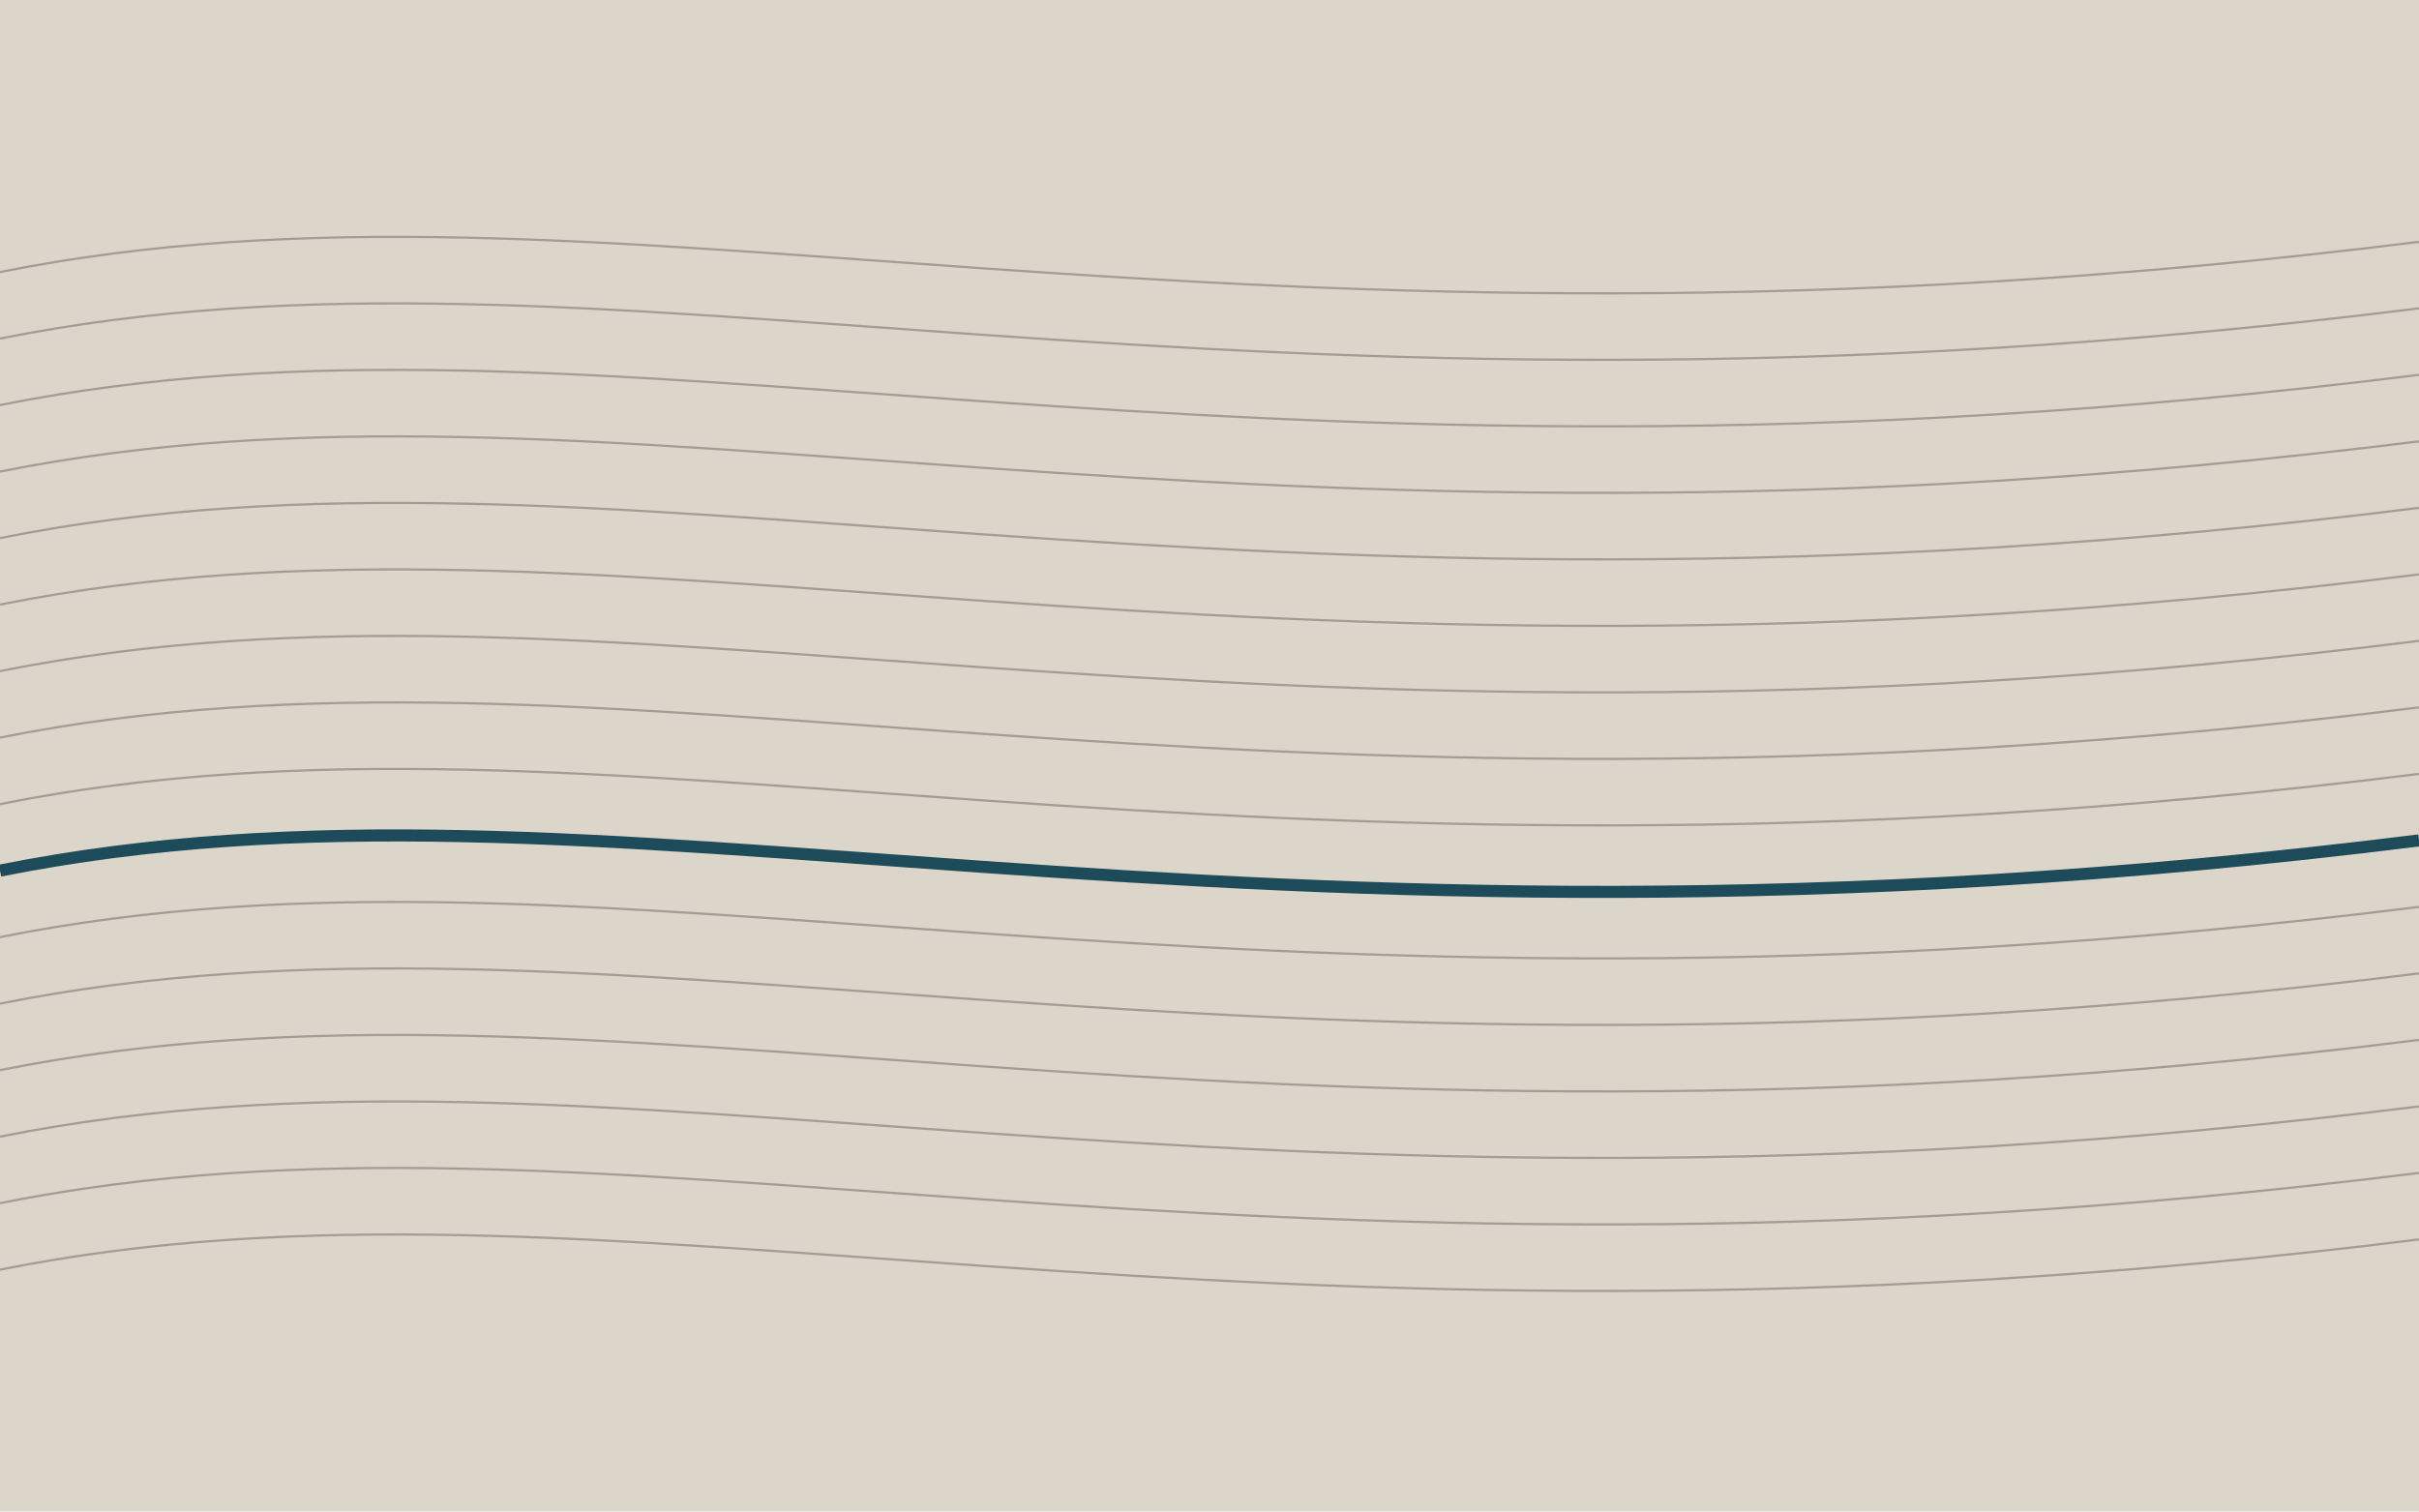
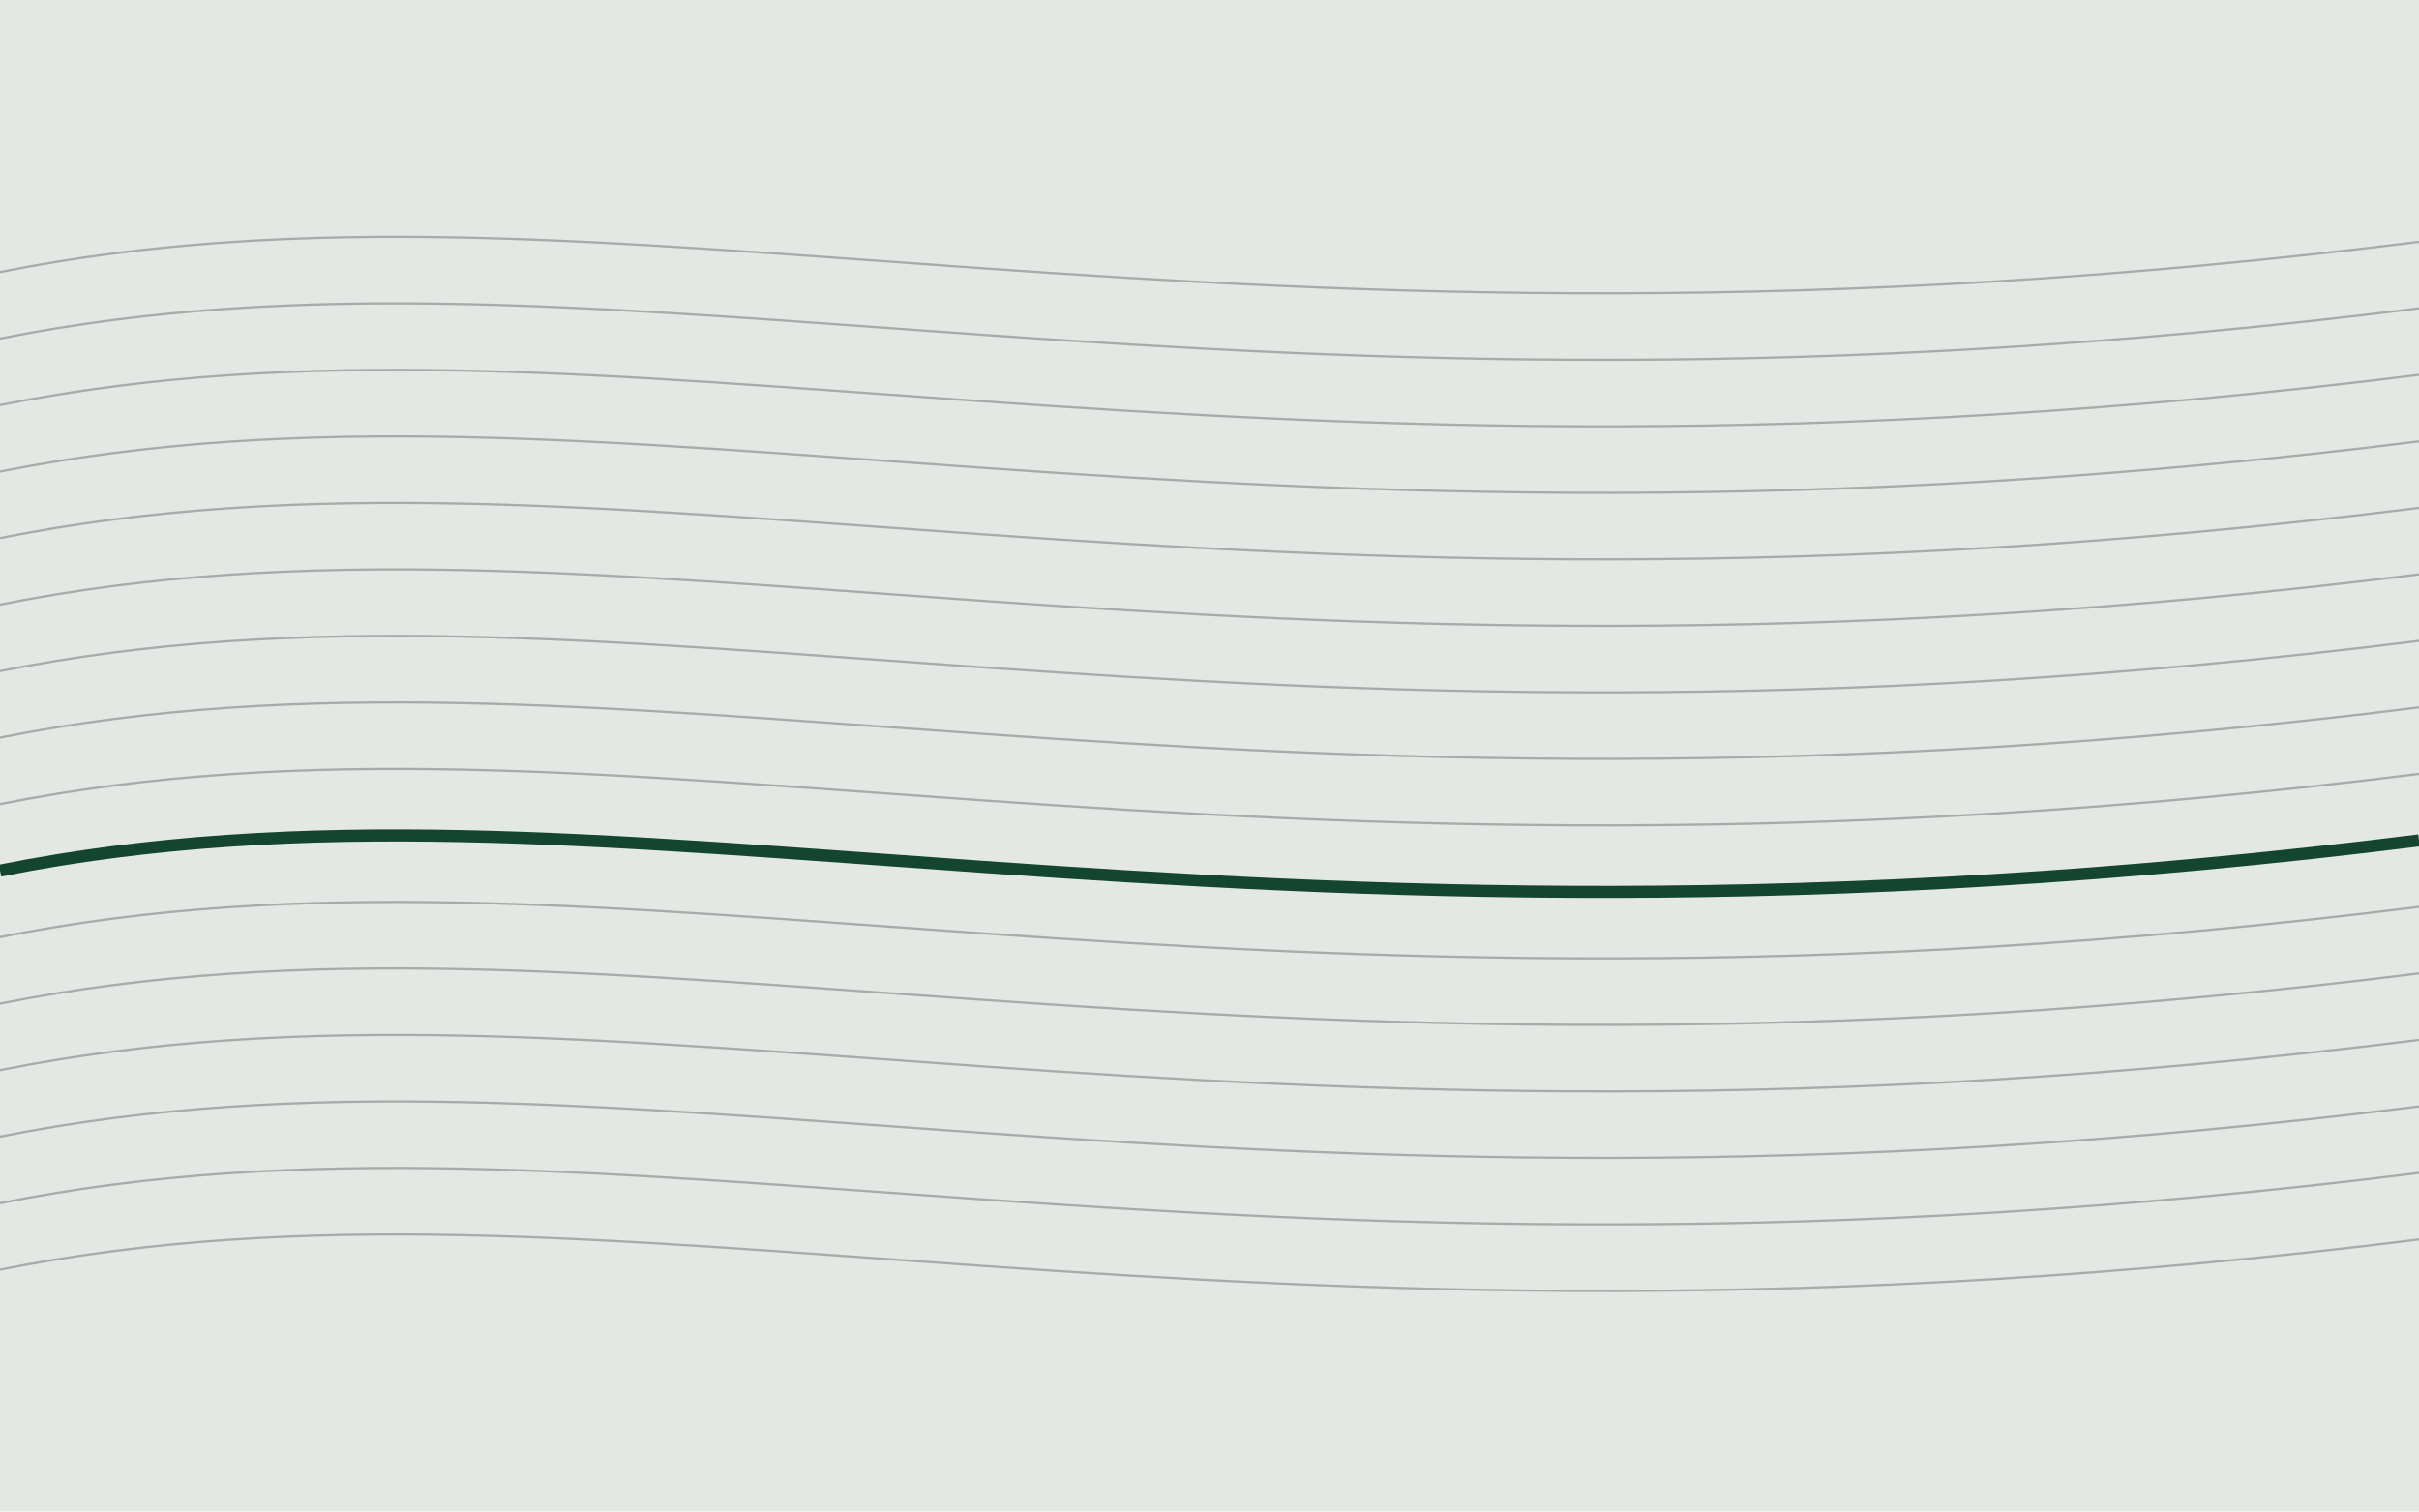
<svg xmlns="http://www.w3.org/2000/svg" viewBox="0 0 1600 1000" width="1600" height="1000">
-   <rect width="1600" height="1000" fill="#DCD6CA" />
+   <rect width="1600" height="1000" fill="#E3E8E4" />
  <path d="M 0 180 C 400 100, 800 260, 1600 160" fill="none" stroke="#1A1B1E" stroke-width="1.5" opacity="0.3" />
  <path d="M 0 224 C 400 144, 800 304, 1600 204" fill="none" stroke="#1A1B1E" stroke-width="1.5" opacity="0.3" />
  <path d="M 0 268 C 400 188, 800 348, 1600 248" fill="none" stroke="#1A1B1E" stroke-width="1.5" opacity="0.3" />
  <path d="M 0 312 C 400 232, 800 392, 1600 292" fill="none" stroke="#1A1B1E" stroke-width="1.5" opacity="0.3" />
  <path d="M 0 356 C 400 276, 800 436, 1600 336" fill="none" stroke="#1A1B1E" stroke-width="1.5" opacity="0.3" />
  <path d="M 0 400 C 400 320, 800 480, 1600 380" fill="none" stroke="#1A1B1E" stroke-width="1.5" opacity="0.3" />
  <path d="M 0 444 C 400 364, 800 524, 1600 424" fill="none" stroke="#1A1B1E" stroke-width="1.5" opacity="0.3" />
  <path d="M 0 488 C 400 408, 800 568, 1600 468" fill="none" stroke="#1A1B1E" stroke-width="1.5" opacity="0.3" />
  <path d="M 0 532 C 400 452, 800 612, 1600 512" fill="none" stroke="#1A1B1E" stroke-width="1.5" opacity="0.3" />
-   <path d="M 0 576 C 400 496, 800 656, 1600 556" fill="none" stroke="#1D4B5A" stroke-width="8" opacity="1" />
+   <path d="M 0 576 C 400 496, 800 656, 1600 556" fill="none" stroke="#14452F" stroke-width="8" opacity="1" />
  <path d="M 0 620 C 400 540, 800 700, 1600 600" fill="none" stroke="#1A1B1E" stroke-width="1.5" opacity="0.3" />
  <path d="M 0 664 C 400 584, 800 744, 1600 644" fill="none" stroke="#1A1B1E" stroke-width="1.5" opacity="0.3" />
  <path d="M 0 708 C 400 628, 800 788, 1600 688" fill="none" stroke="#1A1B1E" stroke-width="1.5" opacity="0.3" />
  <path d="M 0 752 C 400 672, 800 832, 1600 732" fill="none" stroke="#1A1B1E" stroke-width="1.5" opacity="0.3" />
  <path d="M 0 796 C 400 716, 800 876, 1600 776" fill="none" stroke="#1A1B1E" stroke-width="1.5" opacity="0.3" />
  <path d="M 0 840 C 400 760, 800 920, 1600 820" fill="none" stroke="#1A1B1E" stroke-width="1.5" opacity="0.3" />
</svg>
